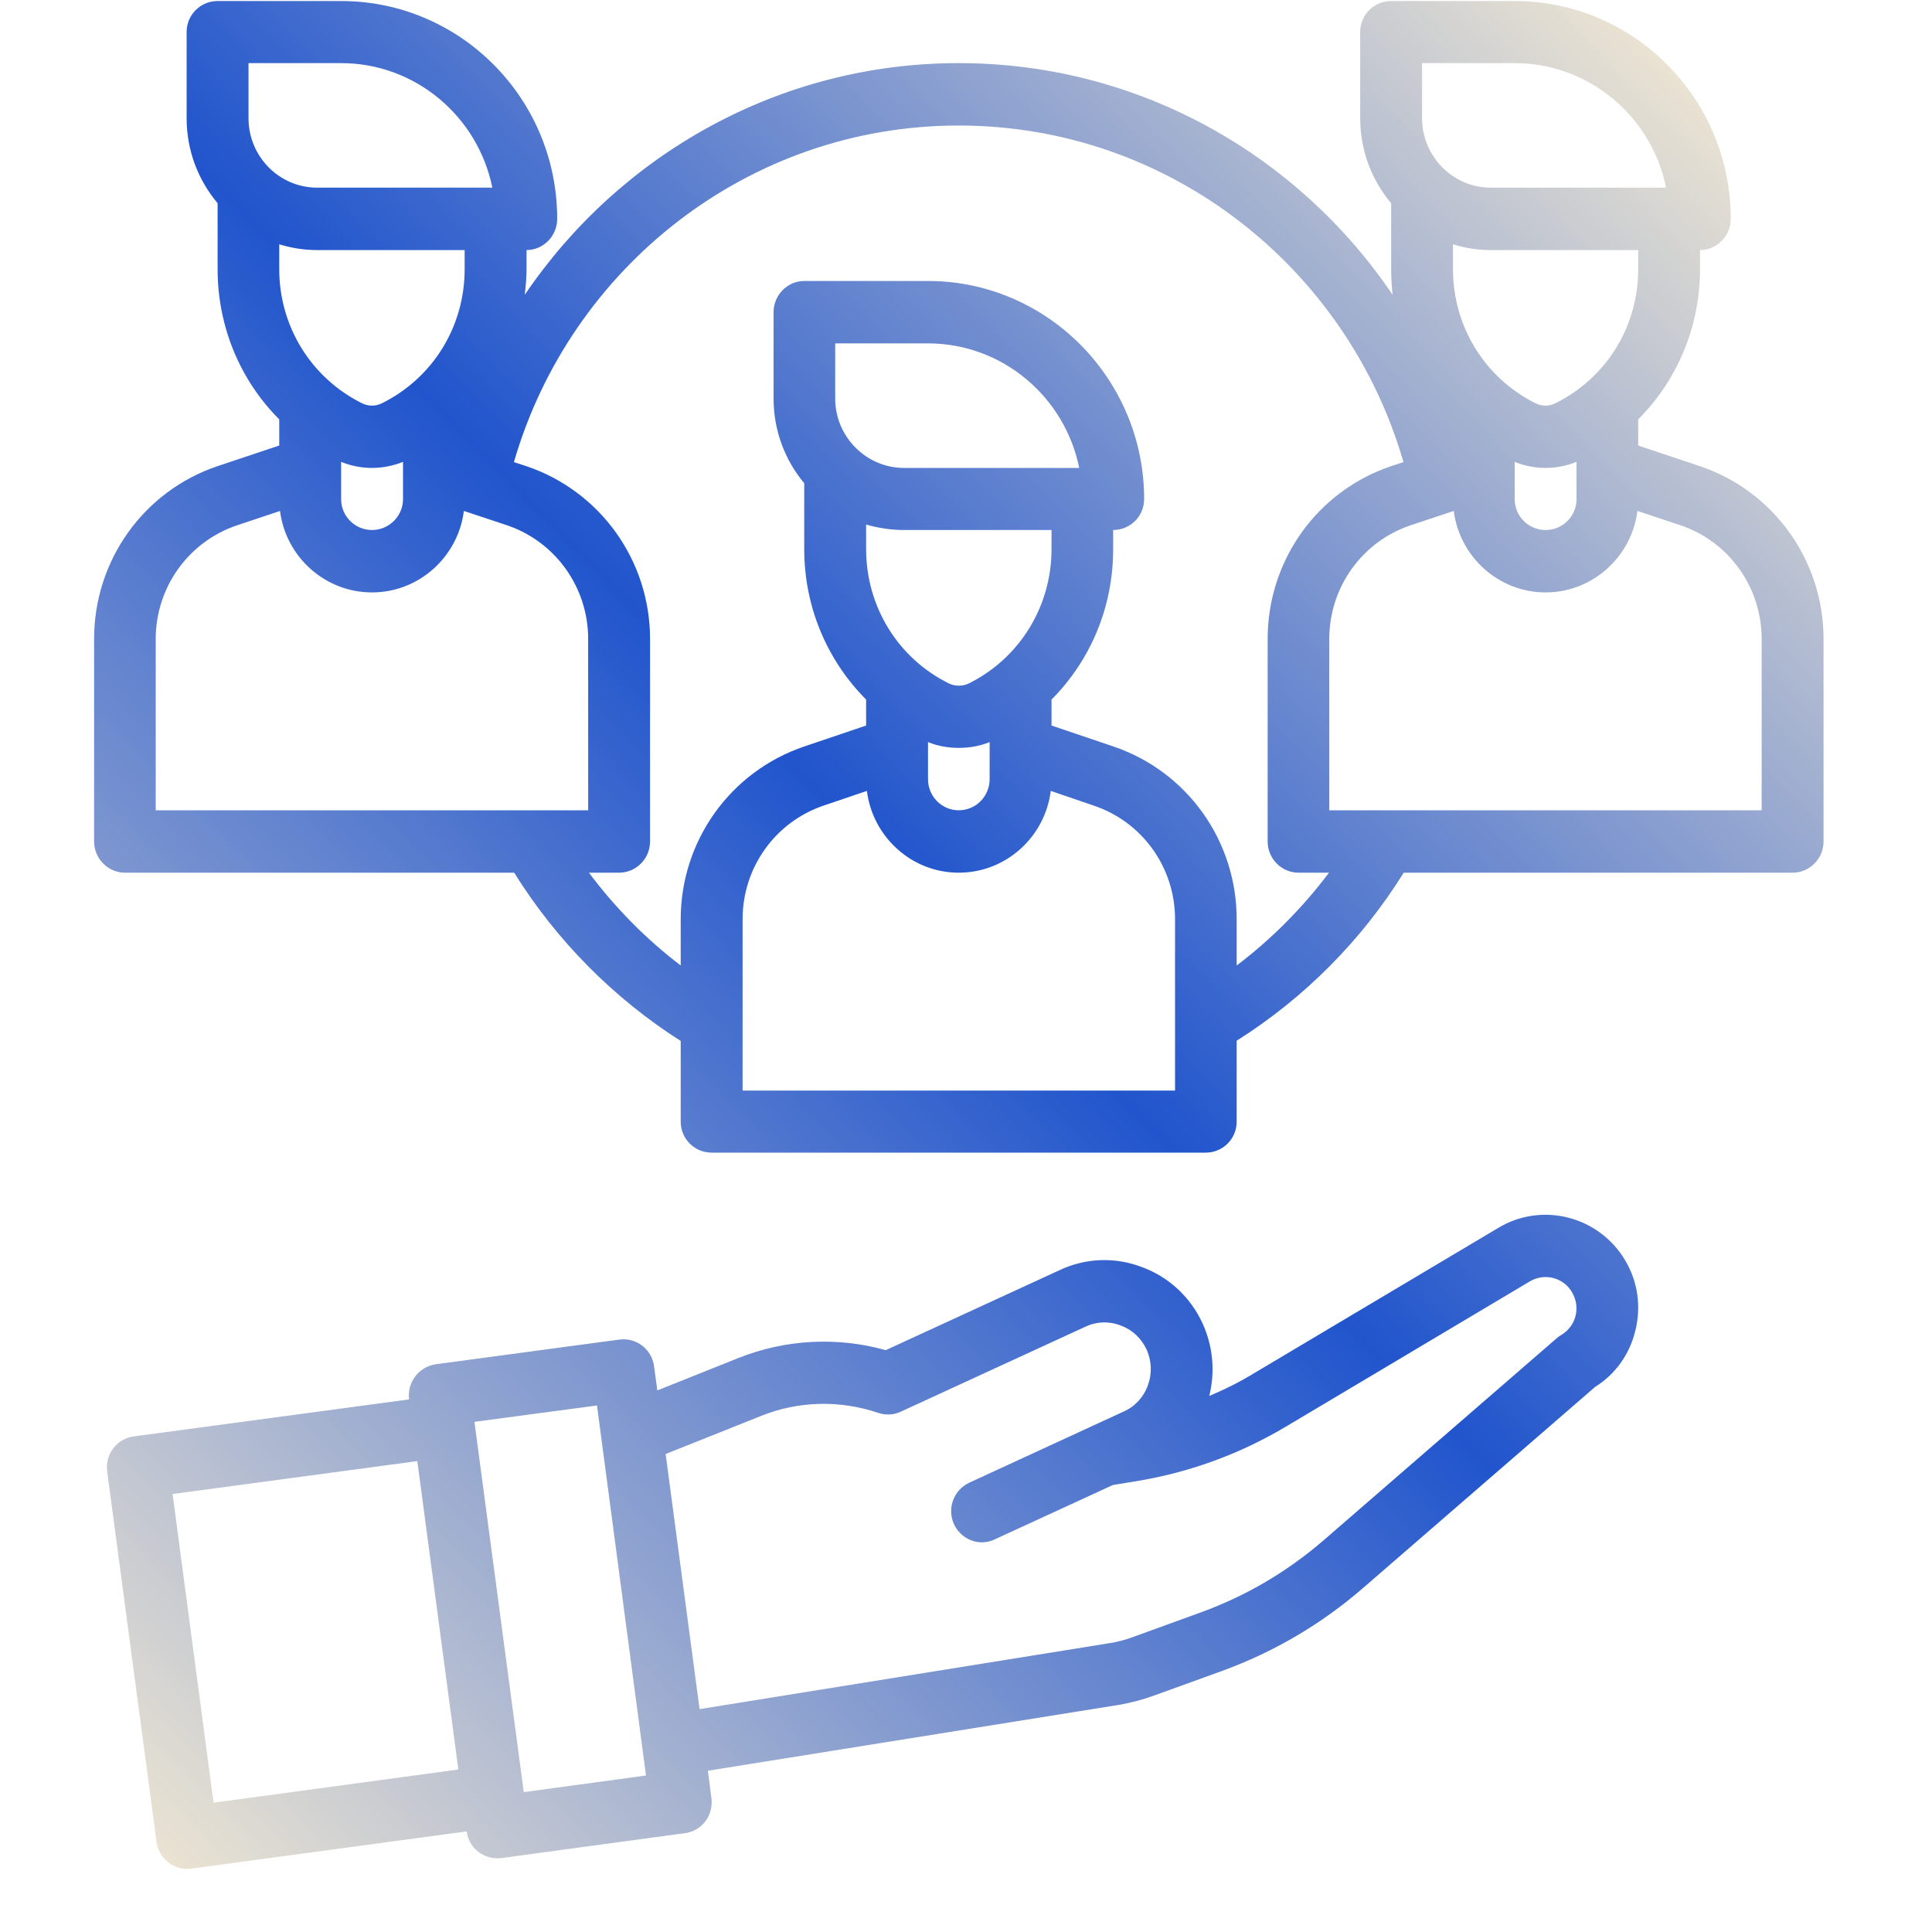
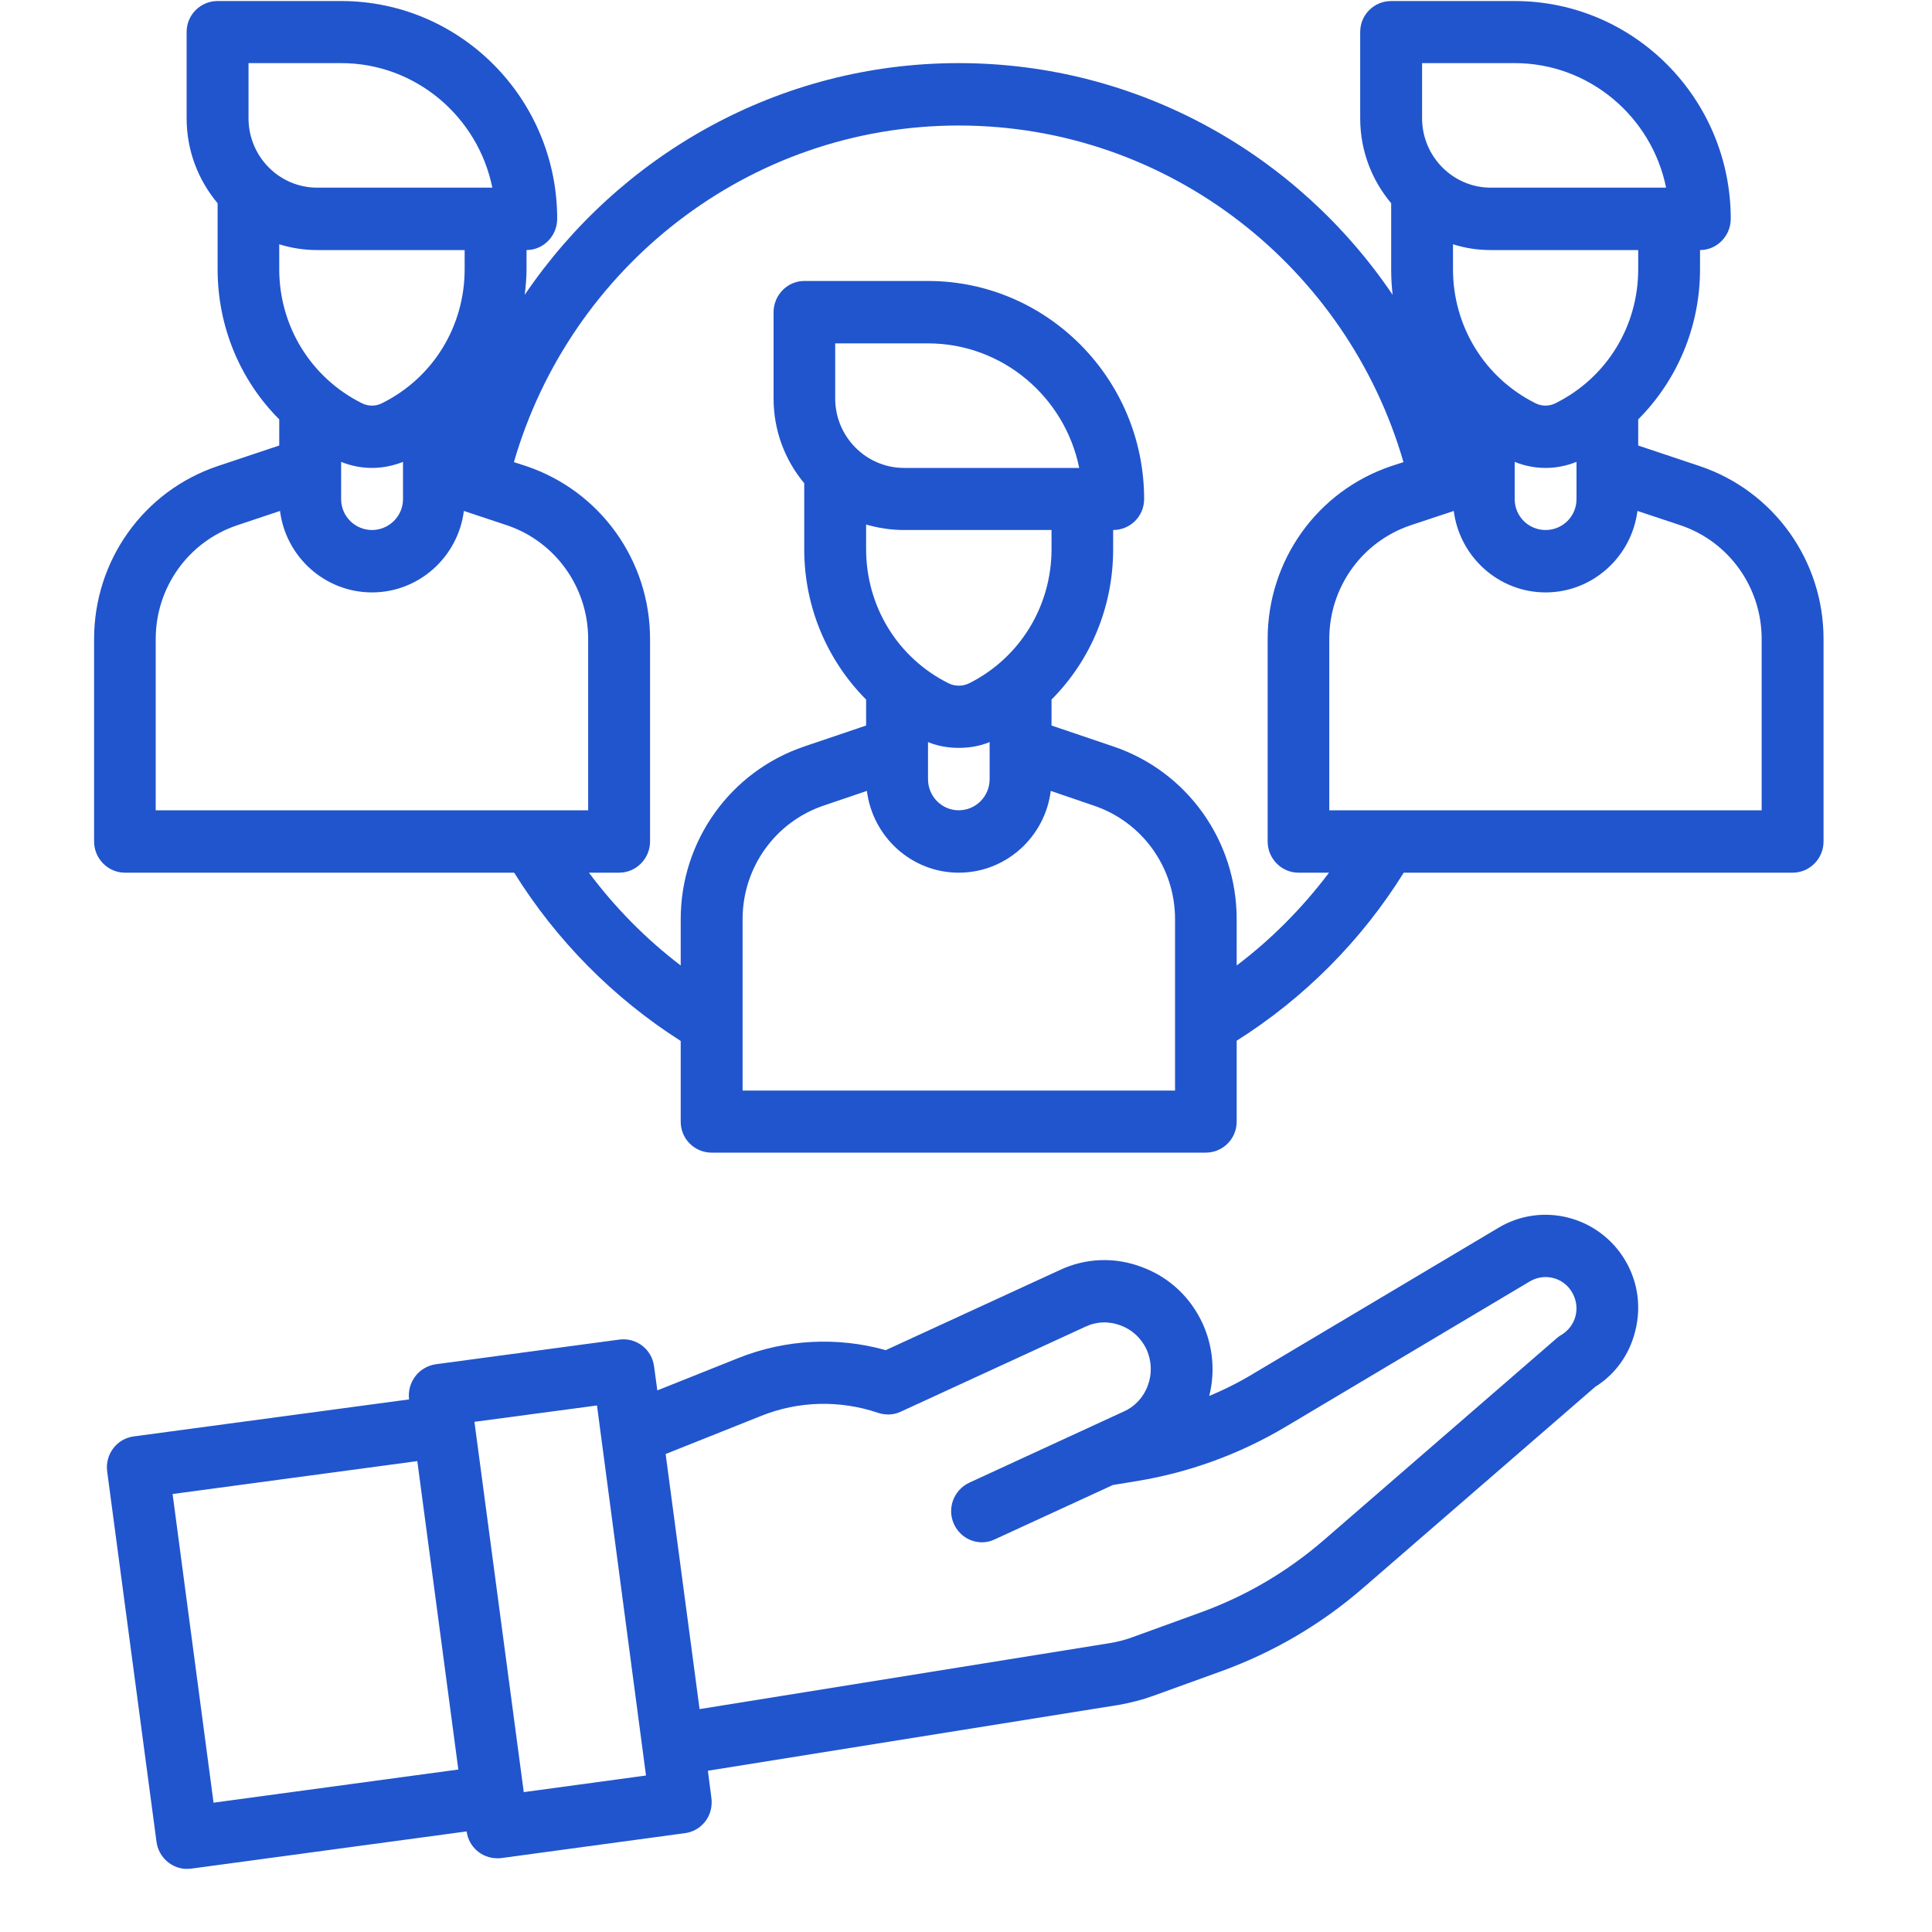
<svg xmlns="http://www.w3.org/2000/svg" width="40" zoomAndPan="magnify" viewBox="0 0 30 30" height="40" preserveAspectRatio="xMidYMid meet" version="1.0">
  <defs>
-     <clipPath id="93b1b0d2e9">
+     <clipPath id="3ed5d27f10">
      <path d="M 1.461 0 L 28.316 0 L 28.316 29.031 L 1.461 29.031 Z M 1.461 0 " clip-rule="nonzero" />
    </clipPath>
-     <clipPath id="a8ee915a23">
+     <clipPath id="df65196c57">
      <path d="M 25.238 19.574 C 24.832 18.887 23.949 18.656 23.266 19.066 L 19.492 21.312 C 19.262 21.453 19.023 21.574 18.777 21.676 C 18.871 21.305 18.836 20.91 18.676 20.555 C 18.488 20.145 18.156 19.832 17.734 19.676 C 17.316 19.516 16.859 19.531 16.453 19.723 L 13.754 20.965 C 13 20.754 12.195 20.797 11.469 21.086 L 10.207 21.59 L 10.156 21.215 C 10.121 20.949 9.879 20.766 9.617 20.801 L 6.766 21.184 C 6.641 21.203 6.523 21.27 6.449 21.371 C 6.371 21.473 6.336 21.602 6.352 21.73 L 2.074 22.305 C 1.812 22.34 1.629 22.586 1.664 22.848 L 2.43 28.598 C 2.461 28.84 2.668 29.02 2.902 29.02 C 2.926 29.02 2.945 29.016 2.969 29.016 L 7.246 28.438 C 7.277 28.68 7.484 28.855 7.719 28.855 C 7.742 28.855 7.762 28.855 7.785 28.852 L 10.637 28.465 C 10.762 28.449 10.875 28.383 10.953 28.281 C 11.031 28.18 11.062 28.051 11.047 27.922 L 10.992 27.496 L 17.375 26.473 C 17.555 26.441 17.738 26.395 17.91 26.332 L 18.98 25.945 C 19.781 25.652 20.52 25.219 21.168 24.656 L 24.77 21.535 C 25.082 21.34 25.301 21.035 25.391 20.672 C 25.488 20.297 25.434 19.906 25.238 19.574 Z M 3.316 27.992 L 2.68 23.199 L 6.48 22.688 L 7.117 27.477 Z M 8.133 27.828 L 7.367 22.078 L 9.27 21.824 L 10.031 27.57 Z M 24.465 20.434 C 24.434 20.559 24.352 20.664 24.242 20.73 C 24.219 20.742 24.195 20.762 24.176 20.777 L 20.543 23.926 C 19.98 24.41 19.348 24.781 18.652 25.035 L 17.586 25.422 C 17.469 25.465 17.348 25.496 17.223 25.516 L 10.863 26.539 L 10.336 22.578 L 11.824 21.984 C 12.398 21.754 13.043 21.738 13.633 21.938 C 13.75 21.977 13.875 21.973 13.984 21.922 L 16.852 20.602 C 17.023 20.52 17.219 20.512 17.402 20.582 C 17.582 20.648 17.723 20.781 17.805 20.957 C 17.883 21.133 17.891 21.332 17.824 21.512 C 17.758 21.695 17.625 21.84 17.449 21.918 L 15.051 23.023 C 14.809 23.137 14.703 23.422 14.812 23.664 C 14.895 23.844 15.066 23.949 15.25 23.949 C 15.316 23.949 15.383 23.934 15.449 23.902 L 17.281 23.059 L 17.617 23.004 C 18.453 22.871 19.25 22.582 19.98 22.145 L 23.754 19.898 C 23.984 19.762 24.277 19.836 24.41 20.066 C 24.477 20.18 24.496 20.309 24.465 20.434 Z M 26.395 7.238 L 25.438 6.918 L 25.438 6.512 C 26.043 5.906 26.398 5.074 26.398 4.18 L 26.398 3.883 C 26.66 3.883 26.875 3.664 26.875 3.398 C 26.875 1.531 25.371 0.016 23.52 0.016 L 21.602 0.016 C 21.336 0.016 21.121 0.23 21.121 0.496 L 21.121 1.836 C 21.121 2.34 21.301 2.797 21.602 3.156 L 21.602 4.18 C 21.602 4.312 21.609 4.445 21.625 4.578 C 20.156 2.406 17.684 0.98 14.887 0.98 C 12.09 0.98 9.617 2.41 8.148 4.578 C 8.164 4.445 8.176 4.312 8.176 4.18 L 8.176 3.883 C 8.438 3.883 8.652 3.664 8.652 3.398 C 8.652 1.531 7.148 0.016 5.297 0.016 L 3.379 0.016 C 3.113 0.016 2.898 0.23 2.898 0.496 L 2.898 1.836 C 2.898 2.34 3.078 2.797 3.379 3.156 L 3.379 4.18 C 3.379 5.074 3.73 5.906 4.336 6.512 L 4.336 6.918 L 3.379 7.238 C 2.23 7.625 1.461 8.703 1.461 9.922 L 1.461 13.066 C 1.461 13.332 1.676 13.551 1.941 13.551 L 7.984 13.551 C 8.641 14.605 9.527 15.5 10.57 16.164 L 10.57 17.418 C 10.57 17.684 10.785 17.898 11.051 17.898 L 18.723 17.898 C 18.988 17.898 19.203 17.684 19.203 17.418 L 19.203 16.16 C 20.25 15.5 21.141 14.605 21.797 13.551 L 27.836 13.551 C 28.102 13.551 28.316 13.332 28.316 13.066 L 28.316 9.922 C 28.316 8.703 27.543 7.625 26.395 7.238 Z M 23.52 7.172 C 23.672 7.234 23.836 7.266 24 7.266 C 24.164 7.266 24.324 7.234 24.48 7.172 L 24.48 7.75 C 24.48 8.016 24.266 8.23 24 8.23 C 23.734 8.23 23.52 8.016 23.52 7.75 Z M 25.438 4.18 C 25.438 5.066 24.949 5.863 24.16 6.258 C 24.059 6.312 23.938 6.312 23.836 6.258 C 23.051 5.863 22.562 5.066 22.562 4.18 L 22.562 3.793 C 22.746 3.852 22.945 3.883 23.148 3.883 L 25.438 3.883 Z M 22.082 0.98 L 23.52 0.98 C 24.676 0.98 25.648 1.812 25.871 2.914 L 23.148 2.914 C 22.562 2.914 22.082 2.43 22.082 1.836 Z M 5.297 7.172 C 5.449 7.234 5.613 7.266 5.777 7.266 C 5.938 7.266 6.102 7.234 6.258 7.172 L 6.258 7.75 C 6.258 8.016 6.039 8.23 5.777 8.23 C 5.512 8.23 5.297 8.016 5.297 7.75 Z M 7.215 4.18 C 7.215 5.066 6.727 5.863 5.938 6.258 C 5.836 6.312 5.715 6.312 5.613 6.258 C 4.828 5.863 4.336 5.066 4.336 4.18 L 4.336 3.793 C 4.523 3.852 4.723 3.883 4.926 3.883 L 7.215 3.883 Z M 3.859 0.98 L 5.297 0.98 C 6.453 0.98 7.422 1.812 7.645 2.914 L 4.926 2.914 C 4.336 2.914 3.859 2.43 3.859 1.836 Z M 2.418 9.922 C 2.418 9.121 2.926 8.41 3.684 8.156 L 4.348 7.934 C 4.438 8.645 5.043 9.199 5.777 9.199 C 6.508 9.199 7.113 8.645 7.203 7.934 L 7.871 8.156 C 8.625 8.41 9.133 9.121 9.133 9.922 L 9.133 12.582 L 2.418 12.582 Z M 18.246 16.934 L 11.531 16.934 L 11.531 14.273 C 11.531 13.469 12.039 12.762 12.793 12.508 L 13.461 12.281 C 13.551 12.996 14.156 13.551 14.887 13.551 C 15.621 13.551 16.227 12.996 16.316 12.281 L 16.98 12.508 C 17.738 12.762 18.246 13.469 18.246 14.273 Z M 14.039 7.266 C 13.449 7.266 12.969 6.781 12.969 6.188 L 12.969 5.332 L 14.41 5.332 C 15.566 5.332 16.535 6.164 16.758 7.266 Z M 14.039 8.23 L 16.328 8.23 L 16.328 8.527 C 16.328 9.414 15.836 10.215 15.051 10.609 C 14.949 10.66 14.828 10.66 14.727 10.609 C 13.938 10.215 13.449 9.414 13.449 8.527 L 13.449 8.145 C 13.637 8.199 13.832 8.23 14.039 8.23 Z M 14.41 11.523 C 14.562 11.586 14.727 11.613 14.887 11.613 C 15.051 11.613 15.215 11.586 15.367 11.523 L 15.367 12.098 C 15.367 12.367 15.152 12.582 14.887 12.582 C 14.625 12.582 14.41 12.367 14.41 12.098 Z M 19.203 14.992 L 19.203 14.273 C 19.203 13.055 18.434 11.977 17.285 11.59 L 16.328 11.266 L 16.328 10.863 C 16.934 10.254 17.285 9.426 17.285 8.527 L 17.285 8.23 C 17.551 8.23 17.766 8.016 17.766 7.75 C 17.766 5.883 16.258 4.363 14.41 4.363 L 12.488 4.363 C 12.227 4.363 12.012 4.582 12.012 4.848 L 12.012 6.188 C 12.012 6.688 12.191 7.148 12.488 7.504 L 12.488 8.527 C 12.488 9.426 12.844 10.254 13.449 10.863 L 13.449 11.266 L 12.492 11.59 C 11.344 11.977 10.57 13.055 10.57 14.273 L 10.57 14.992 C 10.031 14.582 9.551 14.094 9.145 13.551 L 9.613 13.551 C 9.879 13.551 10.094 13.332 10.094 13.066 L 10.094 9.922 C 10.094 8.703 9.32 7.625 8.172 7.238 L 7.98 7.176 C 8.852 4.16 11.617 1.949 14.887 1.949 C 18.156 1.949 20.922 4.16 21.793 7.176 L 21.602 7.238 C 20.453 7.625 19.684 8.703 19.684 9.922 L 19.684 13.066 C 19.684 13.332 19.898 13.551 20.164 13.551 L 20.637 13.551 C 20.227 14.094 19.746 14.582 19.203 14.992 Z M 27.355 12.582 L 20.641 12.582 L 20.641 9.922 C 20.641 9.121 21.148 8.41 21.906 8.156 L 22.574 7.934 C 22.664 8.645 23.27 9.199 24 9.199 C 24.73 9.199 25.336 8.645 25.426 7.934 L 26.094 8.156 C 26.848 8.41 27.355 9.121 27.355 9.922 Z M 27.355 12.582 " clip-rule="nonzero" />
    </clipPath>
-     <linearGradient x1="-14.358" gradientTransform="matrix(0.0599438, 0, 0, 0.0604248, -0.457793, -0.952619)" y1="449.644" x2="449.642" gradientUnits="userSpaceOnUse" y2="-14.357" id="7f754ff6cc">
-       <stop stop-opacity="1" stop-color="rgb(91.8%, 89%, 82.399%)" offset="0" />
-       <stop stop-opacity="1" stop-color="rgb(91.8%, 89%, 82.399%)" offset="0.016" />
-       <stop stop-opacity="1" stop-color="rgb(91.711%, 88.937%, 82.396%)" offset="0.023" />
-       <stop stop-opacity="1" stop-color="rgb(90.979%, 88.42%, 82.378%)" offset="0.027" />
-       <stop stop-opacity="1" stop-color="rgb(90.337%, 87.967%, 82.362%)" offset="0.031" />
-       <stop stop-opacity="1" stop-color="rgb(89.693%, 87.512%, 82.346%)" offset="0.035" />
-       <stop stop-opacity="1" stop-color="rgb(89.05%, 87.059%, 82.33%)" offset="0.039" />
-       <stop stop-opacity="1" stop-color="rgb(88.408%, 86.604%, 82.314%)" offset="0.043" />
-       <stop stop-opacity="1" stop-color="rgb(87.766%, 86.151%, 82.297%)" offset="0.047" />
-       <stop stop-opacity="1" stop-color="rgb(87.122%, 85.696%, 82.28%)" offset="0.051" />
-       <stop stop-opacity="1" stop-color="rgb(86.479%, 85.243%, 82.265%)" offset="0.055" />
-       <stop stop-opacity="1" stop-color="rgb(85.835%, 84.789%, 82.248%)" offset="0.059" />
-       <stop stop-opacity="1" stop-color="rgb(85.193%, 84.335%, 82.231%)" offset="0.062" />
-       <stop stop-opacity="1" stop-color="rgb(84.549%, 83.881%, 82.214%)" offset="0.066" />
-       <stop stop-opacity="1" stop-color="rgb(83.907%, 83.427%, 82.199%)" offset="0.07" />
-       <stop stop-opacity="1" stop-color="rgb(83.263%, 82.973%, 82.182%)" offset="0.074" />
-       <stop stop-opacity="1" stop-color="rgb(82.62%, 82.52%, 82.167%)" offset="0.078" />
-       <stop stop-opacity="1" stop-color="rgb(81.976%, 82.065%, 82.15%)" offset="0.082" />
-       <stop stop-opacity="1" stop-color="rgb(81.334%, 81.612%, 82.133%)" offset="0.086" />
-       <stop stop-opacity="1" stop-color="rgb(80.69%, 81.157%, 82.117%)" offset="0.09" />
-       <stop stop-opacity="1" stop-color="rgb(80.048%, 80.704%, 82.101%)" offset="0.094" />
-       <stop stop-opacity="1" stop-color="rgb(79.404%, 80.249%, 82.085%)" offset="0.098" />
-       <stop stop-opacity="1" stop-color="rgb(78.761%, 79.796%, 82.069%)" offset="0.102" />
-       <stop stop-opacity="1" stop-color="rgb(78.117%, 79.341%, 82.053%)" offset="0.105" />
-       <stop stop-opacity="1" stop-color="rgb(77.475%, 78.888%, 82.036%)" offset="0.109" />
-       <stop stop-opacity="1" stop-color="rgb(76.833%, 78.433%, 82.019%)" offset="0.113" />
-       <stop stop-opacity="1" stop-color="rgb(76.19%, 77.98%, 82.004%)" offset="0.117" />
-       <stop stop-opacity="1" stop-color="rgb(75.546%, 77.525%, 81.987%)" offset="0.121" />
-       <stop stop-opacity="1" stop-color="rgb(74.904%, 77.072%, 81.97%)" offset="0.125" />
-       <stop stop-opacity="1" stop-color="rgb(74.26%, 76.617%, 81.953%)" offset="0.129" />
-       <stop stop-opacity="1" stop-color="rgb(73.618%, 76.164%, 81.938%)" offset="0.133" />
-       <stop stop-opacity="1" stop-color="rgb(72.974%, 75.71%, 81.921%)" offset="0.137" />
-       <stop stop-opacity="1" stop-color="rgb(72.331%, 75.255%, 81.906%)" offset="0.141" />
-       <stop stop-opacity="1" stop-color="rgb(71.687%, 74.8%, 81.889%)" offset="0.145" />
-       <stop stop-opacity="1" stop-color="rgb(71.045%, 74.347%, 81.873%)" offset="0.148" />
-       <stop stop-opacity="1" stop-color="rgb(70.401%, 73.892%, 81.856%)" offset="0.152" />
-       <stop stop-opacity="1" stop-color="rgb(69.759%, 73.439%, 81.841%)" offset="0.156" />
-       <stop stop-opacity="1" stop-color="rgb(69.115%, 72.984%, 81.824%)" offset="0.16" />
-       <stop stop-opacity="1" stop-color="rgb(68.472%, 72.531%, 81.808%)" offset="0.164" />
-       <stop stop-opacity="1" stop-color="rgb(67.828%, 72.076%, 81.792%)" offset="0.168" />
-       <stop stop-opacity="1" stop-color="rgb(67.186%, 71.623%, 81.775%)" offset="0.172" />
-       <stop stop-opacity="1" stop-color="rgb(66.542%, 71.169%, 81.758%)" offset="0.176" />
-       <stop stop-opacity="1" stop-color="rgb(65.9%, 70.715%, 81.743%)" offset="0.18" />
-       <stop stop-opacity="1" stop-color="rgb(65.257%, 70.261%, 81.726%)" offset="0.184" />
-       <stop stop-opacity="1" stop-color="rgb(64.615%, 69.807%, 81.711%)" offset="0.188" />
-       <stop stop-opacity="1" stop-color="rgb(63.971%, 69.353%, 81.694%)" offset="0.191" />
-       <stop stop-opacity="1" stop-color="rgb(63.329%, 68.9%, 81.677%)" offset="0.195" />
-       <stop stop-opacity="1" stop-color="rgb(62.685%, 68.445%, 81.66%)" offset="0.199" />
-       <stop stop-opacity="1" stop-color="rgb(62.042%, 67.992%, 81.645%)" offset="0.203" />
-       <stop stop-opacity="1" stop-color="rgb(61.398%, 67.537%, 81.628%)" offset="0.207" />
-       <stop stop-opacity="1" stop-color="rgb(60.756%, 67.084%, 81.612%)" offset="0.211" />
-       <stop stop-opacity="1" stop-color="rgb(60.112%, 66.629%, 81.595%)" offset="0.215" />
-       <stop stop-opacity="1" stop-color="rgb(59.47%, 66.176%, 81.58%)" offset="0.219" />
-       <stop stop-opacity="1" stop-color="rgb(58.826%, 65.721%, 81.563%)" offset="0.223" />
-       <stop stop-opacity="1" stop-color="rgb(58.183%, 65.268%, 81.548%)" offset="0.227" />
-       <stop stop-opacity="1" stop-color="rgb(57.539%, 64.813%, 81.531%)" offset="0.23" />
-       <stop stop-opacity="1" stop-color="rgb(56.897%, 64.36%, 81.514%)" offset="0.234" />
-       <stop stop-opacity="1" stop-color="rgb(56.253%, 63.905%, 81.497%)" offset="0.238" />
-       <stop stop-opacity="1" stop-color="rgb(55.611%, 63.452%, 81.482%)" offset="0.242" />
-       <stop stop-opacity="1" stop-color="rgb(54.967%, 62.997%, 81.465%)" offset="0.246" />
-       <stop stop-opacity="1" stop-color="rgb(54.324%, 62.544%, 81.45%)" offset="0.25" />
-       <stop stop-opacity="1" stop-color="rgb(53.682%, 62.09%, 81.433%)" offset="0.254" />
-       <stop stop-opacity="1" stop-color="rgb(53.04%, 61.636%, 81.416%)" offset="0.258" />
-       <stop stop-opacity="1" stop-color="rgb(52.396%, 61.182%, 81.4%)" offset="0.262" />
-       <stop stop-opacity="1" stop-color="rgb(51.753%, 60.728%, 81.384%)" offset="0.266" />
-       <stop stop-opacity="1" stop-color="rgb(51.109%, 60.274%, 81.367%)" offset="0.27" />
-       <stop stop-opacity="1" stop-color="rgb(50.467%, 59.821%, 81.352%)" offset="0.273" />
-       <stop stop-opacity="1" stop-color="rgb(49.823%, 59.366%, 81.335%)" offset="0.277" />
-       <stop stop-opacity="1" stop-color="rgb(49.181%, 58.913%, 81.319%)" offset="0.281" />
-       <stop stop-opacity="1" stop-color="rgb(48.537%, 58.458%, 81.302%)" offset="0.285" />
-       <stop stop-opacity="1" stop-color="rgb(47.894%, 58.005%, 81.287%)" offset="0.289" />
-       <stop stop-opacity="1" stop-color="rgb(47.25%, 57.55%, 81.27%)" offset="0.293" />
-       <stop stop-opacity="1" stop-color="rgb(46.608%, 57.097%, 81.253%)" offset="0.297" />
-       <stop stop-opacity="1" stop-color="rgb(45.964%, 56.642%, 81.236%)" offset="0.301" />
-       <stop stop-opacity="1" stop-color="rgb(45.322%, 56.189%, 81.221%)" offset="0.305" />
-       <stop stop-opacity="1" stop-color="rgb(44.678%, 55.734%, 81.204%)" offset="0.309" />
-       <stop stop-opacity="1" stop-color="rgb(44.035%, 55.281%, 81.189%)" offset="0.312" />
-       <stop stop-opacity="1" stop-color="rgb(43.393%, 54.826%, 81.172%)" offset="0.316" />
-       <stop stop-opacity="1" stop-color="rgb(42.751%, 54.373%, 81.155%)" offset="0.32" />
-       <stop stop-opacity="1" stop-color="rgb(42.107%, 53.918%, 81.139%)" offset="0.324" />
-       <stop stop-opacity="1" stop-color="rgb(41.464%, 53.464%, 81.123%)" offset="0.328" />
-       <stop stop-opacity="1" stop-color="rgb(40.82%, 53.009%, 81.107%)" offset="0.332" />
-       <stop stop-opacity="1" stop-color="rgb(40.178%, 52.556%, 81.091%)" offset="0.336" />
-       <stop stop-opacity="1" stop-color="rgb(39.534%, 52.101%, 81.075%)" offset="0.34" />
-       <stop stop-opacity="1" stop-color="rgb(38.892%, 51.648%, 81.058%)" offset="0.344" />
-       <stop stop-opacity="1" stop-color="rgb(38.248%, 51.193%, 81.041%)" offset="0.348" />
-       <stop stop-opacity="1" stop-color="rgb(37.605%, 50.74%, 81.026%)" offset="0.352" />
-       <stop stop-opacity="1" stop-color="rgb(36.961%, 50.285%, 81.009%)" offset="0.355" />
-       <stop stop-opacity="1" stop-color="rgb(36.319%, 49.832%, 80.994%)" offset="0.359" />
-       <stop stop-opacity="1" stop-color="rgb(35.675%, 49.377%, 80.977%)" offset="0.363" />
-       <stop stop-opacity="1" stop-color="rgb(35.033%, 48.924%, 80.96%)" offset="0.367" />
-       <stop stop-opacity="1" stop-color="rgb(34.389%, 48.47%, 80.943%)" offset="0.371" />
-       <stop stop-opacity="1" stop-color="rgb(33.746%, 48.016%, 80.928%)" offset="0.375" />
-       <stop stop-opacity="1" stop-color="rgb(33.102%, 47.562%, 80.911%)" offset="0.379" />
-       <stop stop-opacity="1" stop-color="rgb(32.46%, 47.108%, 80.894%)" offset="0.383" />
-       <stop stop-opacity="1" stop-color="rgb(31.818%, 46.654%, 80.878%)" offset="0.387" />
-       <stop stop-opacity="1" stop-color="rgb(31.175%, 46.201%, 80.862%)" offset="0.391" />
-       <stop stop-opacity="1" stop-color="rgb(30.531%, 45.746%, 80.846%)" offset="0.395" />
-       <stop stop-opacity="1" stop-color="rgb(29.889%, 45.293%, 80.83%)" offset="0.398" />
-       <stop stop-opacity="1" stop-color="rgb(29.245%, 44.838%, 80.814%)" offset="0.402" />
-       <stop stop-opacity="1" stop-color="rgb(28.603%, 44.385%, 80.797%)" offset="0.406" />
-       <stop stop-opacity="1" stop-color="rgb(27.959%, 43.93%, 80.78%)" offset="0.41" />
-       <stop stop-opacity="1" stop-color="rgb(27.316%, 43.477%, 80.765%)" offset="0.414" />
-       <stop stop-opacity="1" stop-color="rgb(26.672%, 43.022%, 80.748%)" offset="0.418" />
-       <stop stop-opacity="1" stop-color="rgb(26.03%, 42.569%, 80.733%)" offset="0.422" />
-       <stop stop-opacity="1" stop-color="rgb(25.386%, 42.114%, 80.716%)" offset="0.426" />
-       <stop stop-opacity="1" stop-color="rgb(24.744%, 41.661%, 80.699%)" offset="0.43" />
-       <stop stop-opacity="1" stop-color="rgb(24.1%, 41.206%, 80.682%)" offset="0.434" />
-       <stop stop-opacity="1" stop-color="rgb(23.457%, 40.753%, 80.667%)" offset="0.438" />
-       <stop stop-opacity="1" stop-color="rgb(22.813%, 40.298%, 80.65%)" offset="0.441" />
-       <stop stop-opacity="1" stop-color="rgb(22.171%, 39.845%, 80.634%)" offset="0.445" />
-       <stop stop-opacity="1" stop-color="rgb(21.527%, 39.391%, 80.617%)" offset="0.449" />
-       <stop stop-opacity="1" stop-color="rgb(20.885%, 38.937%, 80.602%)" offset="0.453" />
-       <stop stop-opacity="1" stop-color="rgb(20.242%, 38.483%, 80.585%)" offset="0.457" />
-       <stop stop-opacity="1" stop-color="rgb(19.6%, 38.029%, 80.569%)" offset="0.461" />
-       <stop stop-opacity="1" stop-color="rgb(18.956%, 37.575%, 80.553%)" offset="0.465" />
-       <stop stop-opacity="1" stop-color="rgb(18.314%, 37.122%, 80.536%)" offset="0.469" />
-       <stop stop-opacity="1" stop-color="rgb(17.67%, 36.667%, 80.519%)" offset="0.473" />
-       <stop stop-opacity="1" stop-color="rgb(17.027%, 36.214%, 80.504%)" offset="0.477" />
-       <stop stop-opacity="1" stop-color="rgb(16.383%, 35.759%, 80.487%)" offset="0.48" />
-       <stop stop-opacity="1" stop-color="rgb(15.741%, 35.306%, 80.472%)" offset="0.484" />
-       <stop stop-opacity="1" stop-color="rgb(15.097%, 34.851%, 80.455%)" offset="0.488" />
-       <stop stop-opacity="1" stop-color="rgb(14.455%, 34.398%, 80.438%)" offset="0.492" />
-       <stop stop-opacity="1" stop-color="rgb(13.811%, 33.943%, 80.421%)" offset="0.496" />
-       <stop stop-opacity="1" stop-color="rgb(13.168%, 33.49%, 80.406%)" offset="0.5" />
-       <stop stop-opacity="1" stop-color="rgb(13.591%, 33.788%, 80.417%)" offset="0.504" />
-       <stop stop-opacity="1" stop-color="rgb(14.014%, 34.087%, 80.428%)" offset="0.508" />
-       <stop stop-opacity="1" stop-color="rgb(14.719%, 34.584%, 80.444%)" offset="0.512" />
-       <stop stop-opacity="1" stop-color="rgb(15.425%, 35.081%, 80.463%)" offset="0.516" />
-       <stop stop-opacity="1" stop-color="rgb(16.13%, 35.579%, 80.481%)" offset="0.52" />
-       <stop stop-opacity="1" stop-color="rgb(16.835%, 36.078%, 80.499%)" offset="0.523" />
-       <stop stop-opacity="1" stop-color="rgb(17.54%, 36.575%, 80.516%)" offset="0.527" />
-       <stop stop-opacity="1" stop-color="rgb(18.245%, 37.073%, 80.534%)" offset="0.531" />
-       <stop stop-opacity="1" stop-color="rgb(18.95%, 37.57%, 80.553%)" offset="0.535" />
-       <stop stop-opacity="1" stop-color="rgb(19.655%, 38.069%, 80.571%)" offset="0.539" />
-       <stop stop-opacity="1" stop-color="rgb(20.36%, 38.567%, 80.588%)" offset="0.543" />
-       <stop stop-opacity="1" stop-color="rgb(21.065%, 39.064%, 80.606%)" offset="0.547" />
-       <stop stop-opacity="1" stop-color="rgb(21.77%, 39.561%, 80.624%)" offset="0.551" />
-       <stop stop-opacity="1" stop-color="rgb(22.475%, 40.059%, 80.643%)" offset="0.555" />
-       <stop stop-opacity="1" stop-color="rgb(23.18%, 40.556%, 80.659%)" offset="0.559" />
-       <stop stop-opacity="1" stop-color="rgb(23.886%, 41.055%, 80.678%)" offset="0.562" />
-       <stop stop-opacity="1" stop-color="rgb(24.591%, 41.553%, 80.695%)" offset="0.566" />
-       <stop stop-opacity="1" stop-color="rgb(25.296%, 42.05%, 80.713%)" offset="0.57" />
-       <stop stop-opacity="1" stop-color="rgb(26.001%, 42.548%, 80.731%)" offset="0.574" />
-       <stop stop-opacity="1" stop-color="rgb(26.706%, 43.047%, 80.75%)" offset="0.578" />
-       <stop stop-opacity="1" stop-color="rgb(27.411%, 43.544%, 80.766%)" offset="0.582" />
-       <stop stop-opacity="1" stop-color="rgb(28.116%, 44.041%, 80.785%)" offset="0.586" />
-       <stop stop-opacity="1" stop-color="rgb(28.821%, 44.539%, 80.803%)" offset="0.59" />
-       <stop stop-opacity="1" stop-color="rgb(29.526%, 45.038%, 80.821%)" offset="0.594" />
-       <stop stop-opacity="1" stop-color="rgb(30.231%, 45.535%, 80.838%)" offset="0.598" />
-       <stop stop-opacity="1" stop-color="rgb(30.936%, 46.033%, 80.856%)" offset="0.602" />
-       <stop stop-opacity="1" stop-color="rgb(31.641%, 46.53%, 80.875%)" offset="0.605" />
-       <stop stop-opacity="1" stop-color="rgb(32.347%, 47.028%, 80.893%)" offset="0.609" />
-       <stop stop-opacity="1" stop-color="rgb(33.052%, 47.525%, 80.91%)" offset="0.613" />
-       <stop stop-opacity="1" stop-color="rgb(33.757%, 48.024%, 80.928%)" offset="0.617" />
-       <stop stop-opacity="1" stop-color="rgb(34.462%, 48.521%, 80.945%)" offset="0.621" />
-       <stop stop-opacity="1" stop-color="rgb(35.167%, 49.019%, 80.963%)" offset="0.625" />
-       <stop stop-opacity="1" stop-color="rgb(35.872%, 49.516%, 80.981%)" offset="0.629" />
-       <stop stop-opacity="1" stop-color="rgb(36.577%, 50.015%, 81%)" offset="0.633" />
-       <stop stop-opacity="1" stop-color="rgb(37.282%, 50.513%, 81.017%)" offset="0.637" />
-       <stop stop-opacity="1" stop-color="rgb(37.987%, 51.01%, 81.035%)" offset="0.641" />
-       <stop stop-opacity="1" stop-color="rgb(38.692%, 51.508%, 81.053%)" offset="0.645" />
-       <stop stop-opacity="1" stop-color="rgb(39.397%, 52.005%, 81.071%)" offset="0.648" />
-       <stop stop-opacity="1" stop-color="rgb(40.102%, 52.502%, 81.088%)" offset="0.652" />
-       <stop stop-opacity="1" stop-color="rgb(40.808%, 53.001%, 81.107%)" offset="0.656" />
-       <stop stop-opacity="1" stop-color="rgb(41.513%, 53.499%, 81.123%)" offset="0.66" />
-       <stop stop-opacity="1" stop-color="rgb(42.218%, 53.996%, 81.142%)" offset="0.664" />
-       <stop stop-opacity="1" stop-color="rgb(42.923%, 54.494%, 81.16%)" offset="0.668" />
-       <stop stop-opacity="1" stop-color="rgb(43.628%, 54.993%, 81.178%)" offset="0.672" />
-       <stop stop-opacity="1" stop-color="rgb(44.333%, 55.49%, 81.195%)" offset="0.676" />
-       <stop stop-opacity="1" stop-color="rgb(45.038%, 55.988%, 81.213%)" offset="0.68" />
-       <stop stop-opacity="1" stop-color="rgb(45.743%, 56.485%, 81.232%)" offset="0.684" />
-       <stop stop-opacity="1" stop-color="rgb(46.448%, 56.984%, 81.25%)" offset="0.688" />
-       <stop stop-opacity="1" stop-color="rgb(47.153%, 57.481%, 81.267%)" offset="0.691" />
-       <stop stop-opacity="1" stop-color="rgb(47.858%, 57.979%, 81.285%)" offset="0.695" />
-       <stop stop-opacity="1" stop-color="rgb(48.563%, 58.476%, 81.303%)" offset="0.699" />
-       <stop stop-opacity="1" stop-color="rgb(49.269%, 58.974%, 81.322%)" offset="0.703" />
-       <stop stop-opacity="1" stop-color="rgb(49.974%, 59.471%, 81.339%)" offset="0.707" />
-       <stop stop-opacity="1" stop-color="rgb(50.679%, 59.97%, 81.357%)" offset="0.711" />
-       <stop stop-opacity="1" stop-color="rgb(51.384%, 60.468%, 81.374%)" offset="0.715" />
-       <stop stop-opacity="1" stop-color="rgb(52.089%, 60.965%, 81.392%)" offset="0.719" />
-       <stop stop-opacity="1" stop-color="rgb(52.794%, 61.462%, 81.41%)" offset="0.723" />
-       <stop stop-opacity="1" stop-color="rgb(53.499%, 61.961%, 81.429%)" offset="0.727" />
-       <stop stop-opacity="1" stop-color="rgb(54.204%, 62.459%, 81.445%)" offset="0.73" />
-       <stop stop-opacity="1" stop-color="rgb(54.909%, 62.956%, 81.464%)" offset="0.734" />
-       <stop stop-opacity="1" stop-color="rgb(55.614%, 63.454%, 81.482%)" offset="0.738" />
-       <stop stop-opacity="1" stop-color="rgb(56.319%, 63.953%, 81.5%)" offset="0.742" />
-       <stop stop-opacity="1" stop-color="rgb(57.024%, 64.45%, 81.517%)" offset="0.746" />
-       <stop stop-opacity="1" stop-color="rgb(57.73%, 64.948%, 81.535%)" offset="0.75" />
-       <stop stop-opacity="1" stop-color="rgb(58.435%, 65.445%, 81.554%)" offset="0.754" />
-       <stop stop-opacity="1" stop-color="rgb(59.14%, 65.942%, 81.572%)" offset="0.758" />
-       <stop stop-opacity="1" stop-color="rgb(59.845%, 66.44%, 81.589%)" offset="0.762" />
-       <stop stop-opacity="1" stop-color="rgb(60.55%, 66.939%, 81.607%)" offset="0.766" />
-       <stop stop-opacity="1" stop-color="rgb(61.255%, 67.436%, 81.624%)" offset="0.77" />
-       <stop stop-opacity="1" stop-color="rgb(61.96%, 67.934%, 81.642%)" offset="0.773" />
-       <stop stop-opacity="1" stop-color="rgb(62.665%, 68.431%, 81.66%)" offset="0.777" />
-       <stop stop-opacity="1" stop-color="rgb(63.37%, 68.93%, 81.679%)" offset="0.781" />
-       <stop stop-opacity="1" stop-color="rgb(64.075%, 69.427%, 81.696%)" offset="0.785" />
-       <stop stop-opacity="1" stop-color="rgb(64.781%, 69.925%, 81.714%)" offset="0.789" />
-       <stop stop-opacity="1" stop-color="rgb(65.486%, 70.422%, 81.732%)" offset="0.793" />
-       <stop stop-opacity="1" stop-color="rgb(66.191%, 70.921%, 81.75%)" offset="0.797" />
-       <stop stop-opacity="1" stop-color="rgb(66.896%, 71.419%, 81.767%)" offset="0.801" />
-       <stop stop-opacity="1" stop-color="rgb(67.601%, 71.916%, 81.786%)" offset="0.805" />
-       <stop stop-opacity="1" stop-color="rgb(68.306%, 72.414%, 81.804%)" offset="0.809" />
-       <stop stop-opacity="1" stop-color="rgb(69.011%, 72.911%, 81.822%)" offset="0.812" />
-       <stop stop-opacity="1" stop-color="rgb(69.716%, 73.409%, 81.839%)" offset="0.816" />
-       <stop stop-opacity="1" stop-color="rgb(70.421%, 73.907%, 81.857%)" offset="0.82" />
-       <stop stop-opacity="1" stop-color="rgb(71.126%, 74.405%, 81.874%)" offset="0.824" />
-       <stop stop-opacity="1" stop-color="rgb(71.831%, 74.902%, 81.892%)" offset="0.828" />
-       <stop stop-opacity="1" stop-color="rgb(72.536%, 75.4%, 81.911%)" offset="0.832" />
-       <stop stop-opacity="1" stop-color="rgb(73.242%, 75.899%, 81.929%)" offset="0.836" />
-       <stop stop-opacity="1" stop-color="rgb(73.947%, 76.396%, 81.946%)" offset="0.84" />
-       <stop stop-opacity="1" stop-color="rgb(74.652%, 76.894%, 81.964%)" offset="0.844" />
-       <stop stop-opacity="1" stop-color="rgb(75.357%, 77.391%, 81.982%)" offset="0.848" />
-       <stop stop-opacity="1" stop-color="rgb(76.062%, 77.89%, 82.001%)" offset="0.852" />
-       <stop stop-opacity="1" stop-color="rgb(76.767%, 78.387%, 82.018%)" offset="0.855" />
-       <stop stop-opacity="1" stop-color="rgb(77.472%, 78.885%, 82.036%)" offset="0.859" />
-       <stop stop-opacity="1" stop-color="rgb(78.177%, 79.382%, 82.054%)" offset="0.863" />
-       <stop stop-opacity="1" stop-color="rgb(78.882%, 79.88%, 82.072%)" offset="0.867" />
-       <stop stop-opacity="1" stop-color="rgb(79.587%, 80.377%, 82.089%)" offset="0.871" />
-       <stop stop-opacity="1" stop-color="rgb(80.292%, 80.876%, 82.108%)" offset="0.875" />
-       <stop stop-opacity="1" stop-color="rgb(80.997%, 81.374%, 82.124%)" offset="0.879" />
-       <stop stop-opacity="1" stop-color="rgb(81.703%, 81.871%, 82.143%)" offset="0.883" />
-       <stop stop-opacity="1" stop-color="rgb(82.408%, 82.368%, 82.161%)" offset="0.887" />
-       <stop stop-opacity="1" stop-color="rgb(83.113%, 82.867%, 82.179%)" offset="0.891" />
-       <stop stop-opacity="1" stop-color="rgb(83.818%, 83.365%, 82.196%)" offset="0.895" />
-       <stop stop-opacity="1" stop-color="rgb(84.523%, 83.862%, 82.214%)" offset="0.898" />
-       <stop stop-opacity="1" stop-color="rgb(85.228%, 84.36%, 82.233%)" offset="0.902" />
-       <stop stop-opacity="1" stop-color="rgb(85.933%, 84.859%, 82.251%)" offset="0.906" />
-       <stop stop-opacity="1" stop-color="rgb(86.638%, 85.356%, 82.268%)" offset="0.91" />
-       <stop stop-opacity="1" stop-color="rgb(87.343%, 85.854%, 82.286%)" offset="0.914" />
-       <stop stop-opacity="1" stop-color="rgb(88.048%, 86.351%, 82.304%)" offset="0.918" />
-       <stop stop-opacity="1" stop-color="rgb(88.753%, 86.848%, 82.323%)" offset="0.922" />
-       <stop stop-opacity="1" stop-color="rgb(89.458%, 87.346%, 82.339%)" offset="0.926" />
-       <stop stop-opacity="1" stop-color="rgb(90.164%, 87.845%, 82.358%)" offset="0.93" />
-       <stop stop-opacity="1" stop-color="rgb(90.869%, 88.342%, 82.375%)" offset="0.934" />
-       <stop stop-opacity="1" stop-color="rgb(91.574%, 88.84%, 82.393%)" offset="0.938" />
-       <stop stop-opacity="1" stop-color="rgb(91.687%, 88.919%, 82.396%)" offset="1" />
-     </linearGradient>
  </defs>
-   <g clip-path="url(#93b1b0d2e9)">
-     <g clip-path="url(#a8ee915a23)">
-       <path fill="url(#7f754ff6cc)" d="M 1.461 0.016 L 1.461 29.02 L 28.316 29.02 L 28.316 0.016 Z M 1.461 0.016 " fill-rule="nonzero" />
+   <g clip-path="url(#3ed5d27f10)">
+     <g clip-path="url(#df65196c57)">
+       <path fill="#2155cd" d="M 1.461 0.016 L 1.461 29.02 L 28.316 29.02 L 28.316 0.016 Z M 1.461 0.016 " fill-opacity="1" fill-rule="nonzero" />
    </g>
  </g>
</svg>
